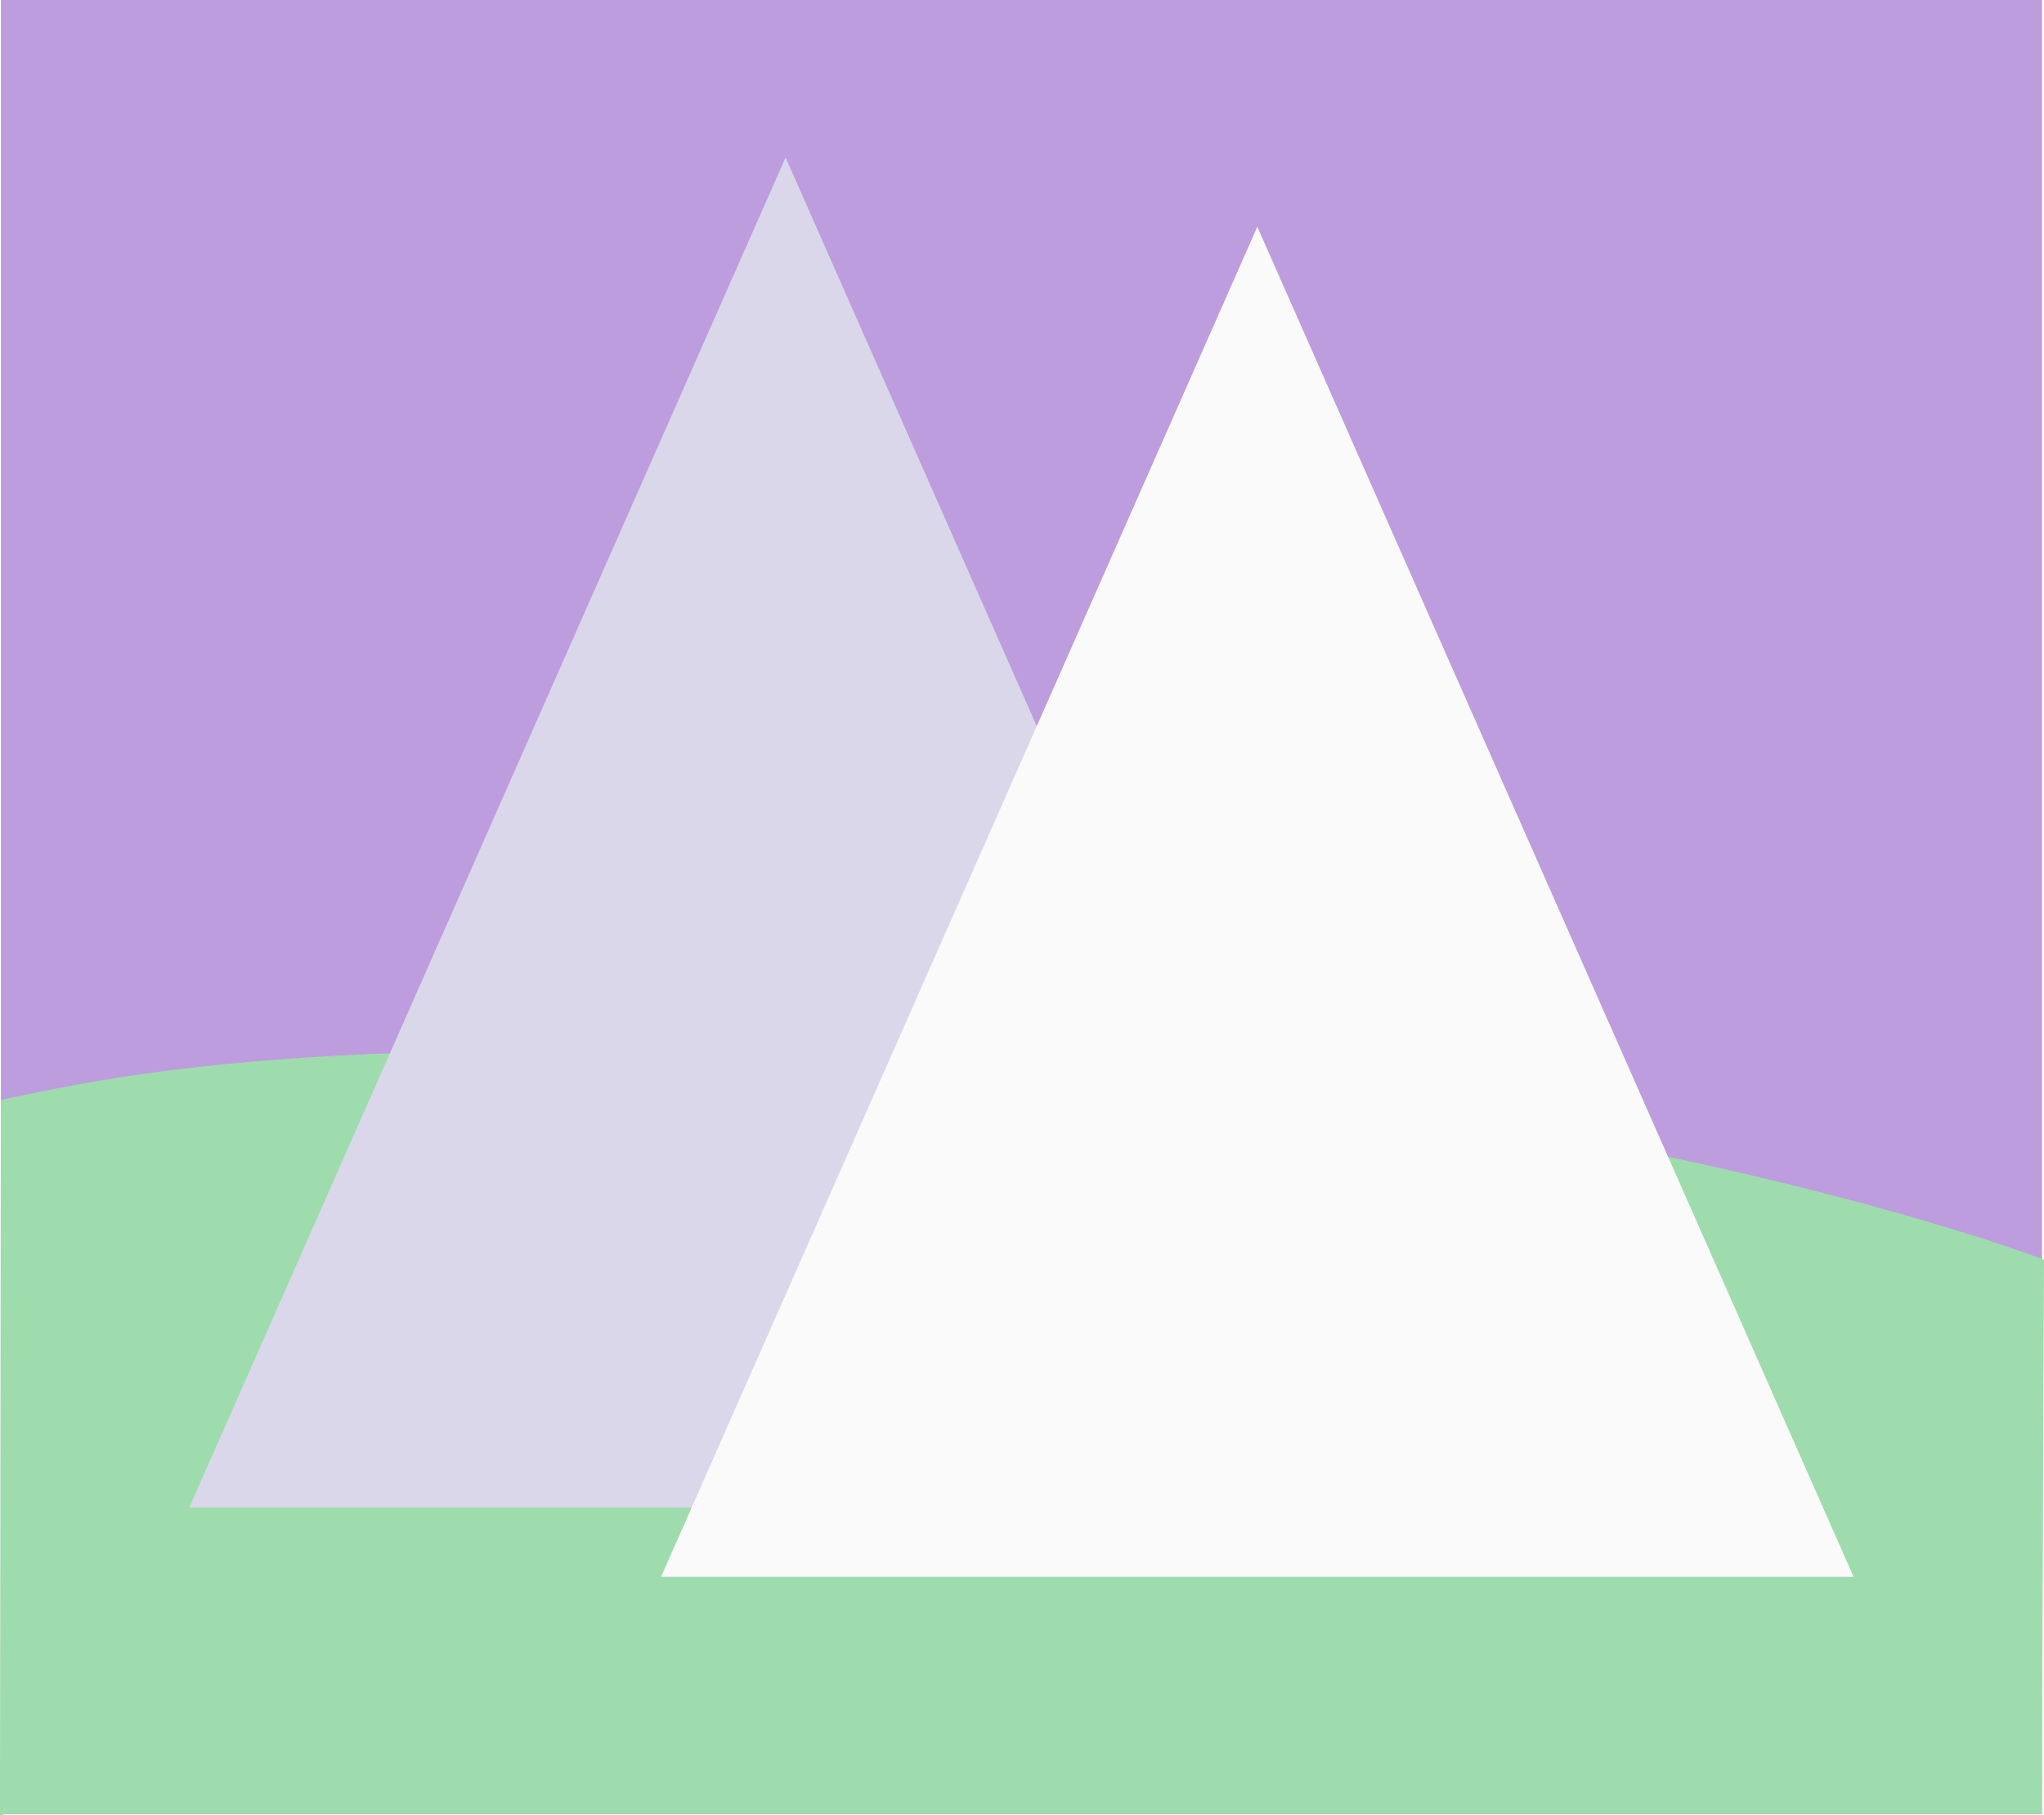
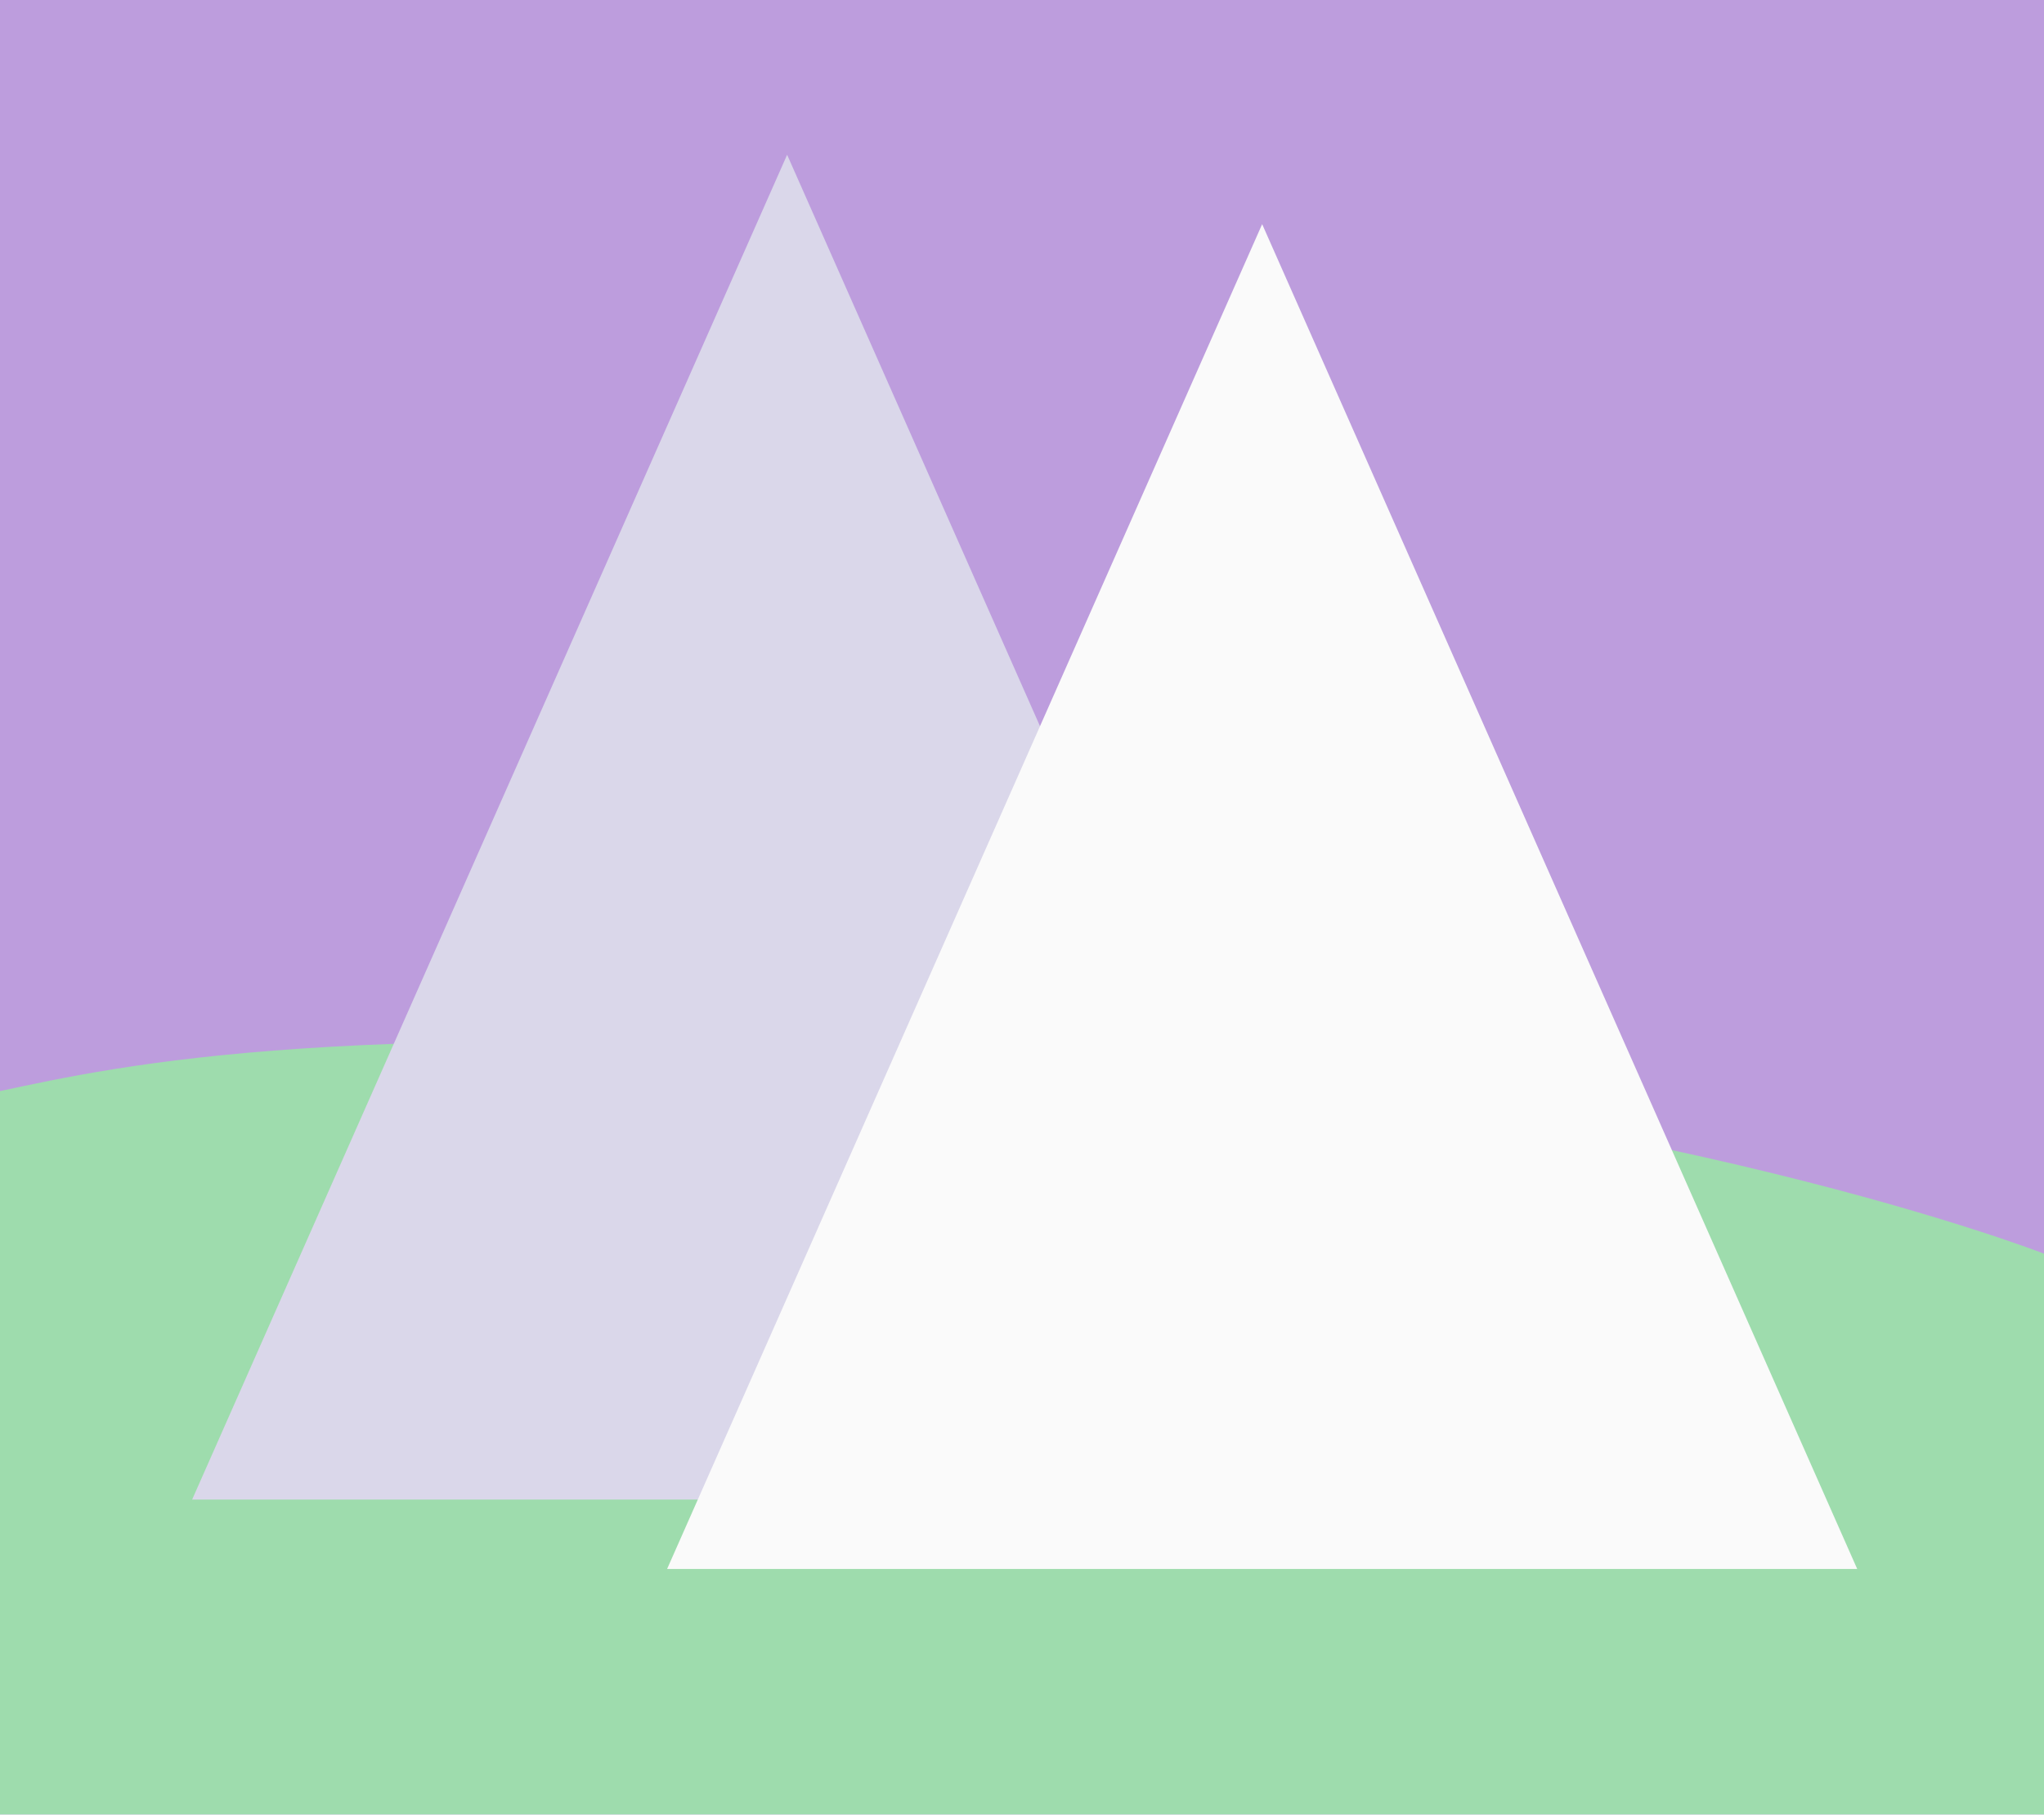
- <svg xmlns="http://www.w3.org/2000/svg" id="Layer_1" data-name="Layer 1" viewBox="0 0 384.54 341.33">
+ <svg xmlns="http://www.w3.org/2000/svg" id="Layer_1" data-name="Layer 1" viewBox="0 0 383 340">
  <defs>
    <style>
      .cls-1 {
-         fill: #dad7ea;
-         stroke: #dad7ea;
+         fill: #9edcad;
      }

      .cls-1, .cls-2, .cls-3, .cls-4 {
-         stroke-miterlimit: 10;
+         stroke-width: 0px;
      }

      .cls-2 {
-         fill: #fafafa;
-         stroke: #fafafa;
+         fill: #bd9ddd;
      }

      .cls-3 {
-         fill: #bd9ddd;
-         stroke: #bd9ddd;
+         fill: #fafafa;
      }

      .cls-4 {
-         fill: #9edcad;
-         stroke: #9edcad;
+         fill: #dad7ea;
      }
    </style>
  </defs>
-   <rect class="cls-3" x=".67" y=".5" width="383" height="340.33" />
-   <path class="cls-4" d="m.5,340.8h383.12l.42-103.46s-71.97-27.68-191.88-35.76c-126.9-8.56-168.94,1.06-191.5,5.76l-.17,133.47Z" />
-   <polygon class="cls-1" points="147.79 30.87 36.38 283.12 259.21 283.12 147.79 30.87" />
-   <polygon class="cls-2" points="236.54 43.9 125.13 296.16 347.95 296.16 236.54 43.9" />
+   <rect class="cls-2" width="383" height="340" />
+   <path class="cls-1" d="M383,340v-105.08s-71.87-28.11-191.6-36.32c-126.72-8.69-168.87,1.08-191.4,5.85v135.55h383Z" />
+   <polygon class="cls-4" points="147.49 29 36 281 259 281 147.49 29" />
+   <polygon class="cls-3" points="236.5 42 125 294 348 294 236.5 42" />
</svg>
